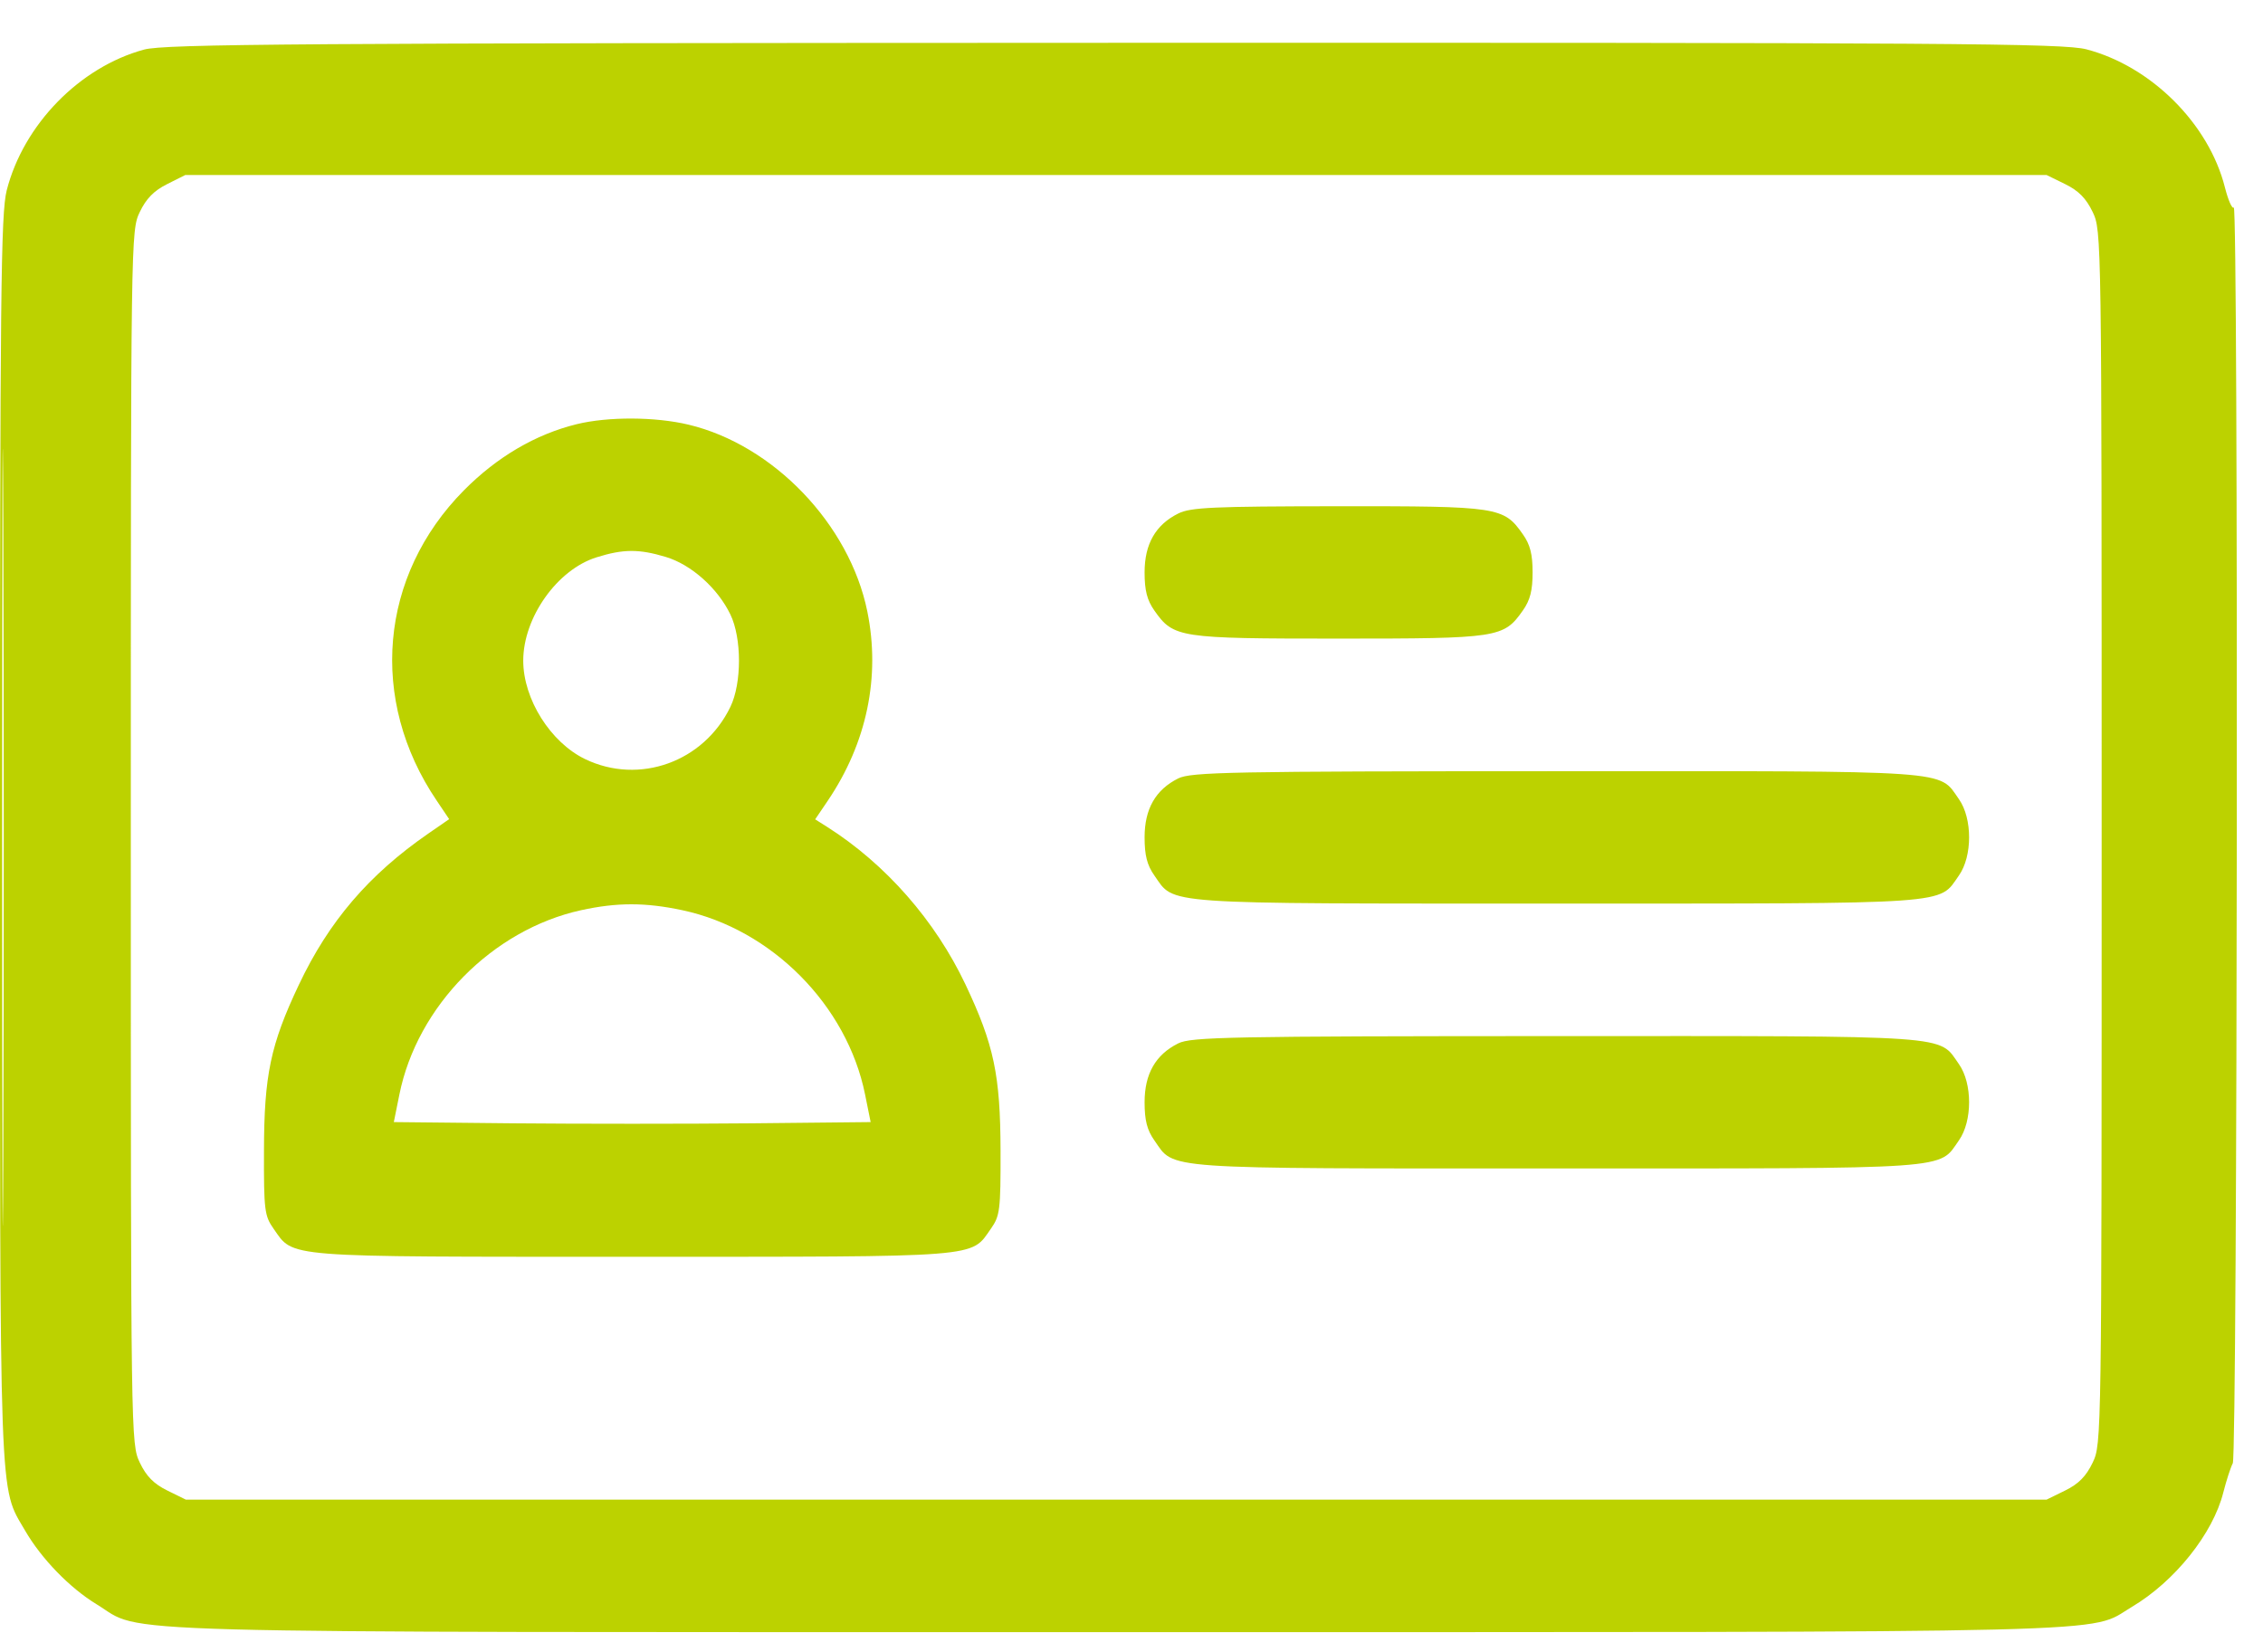
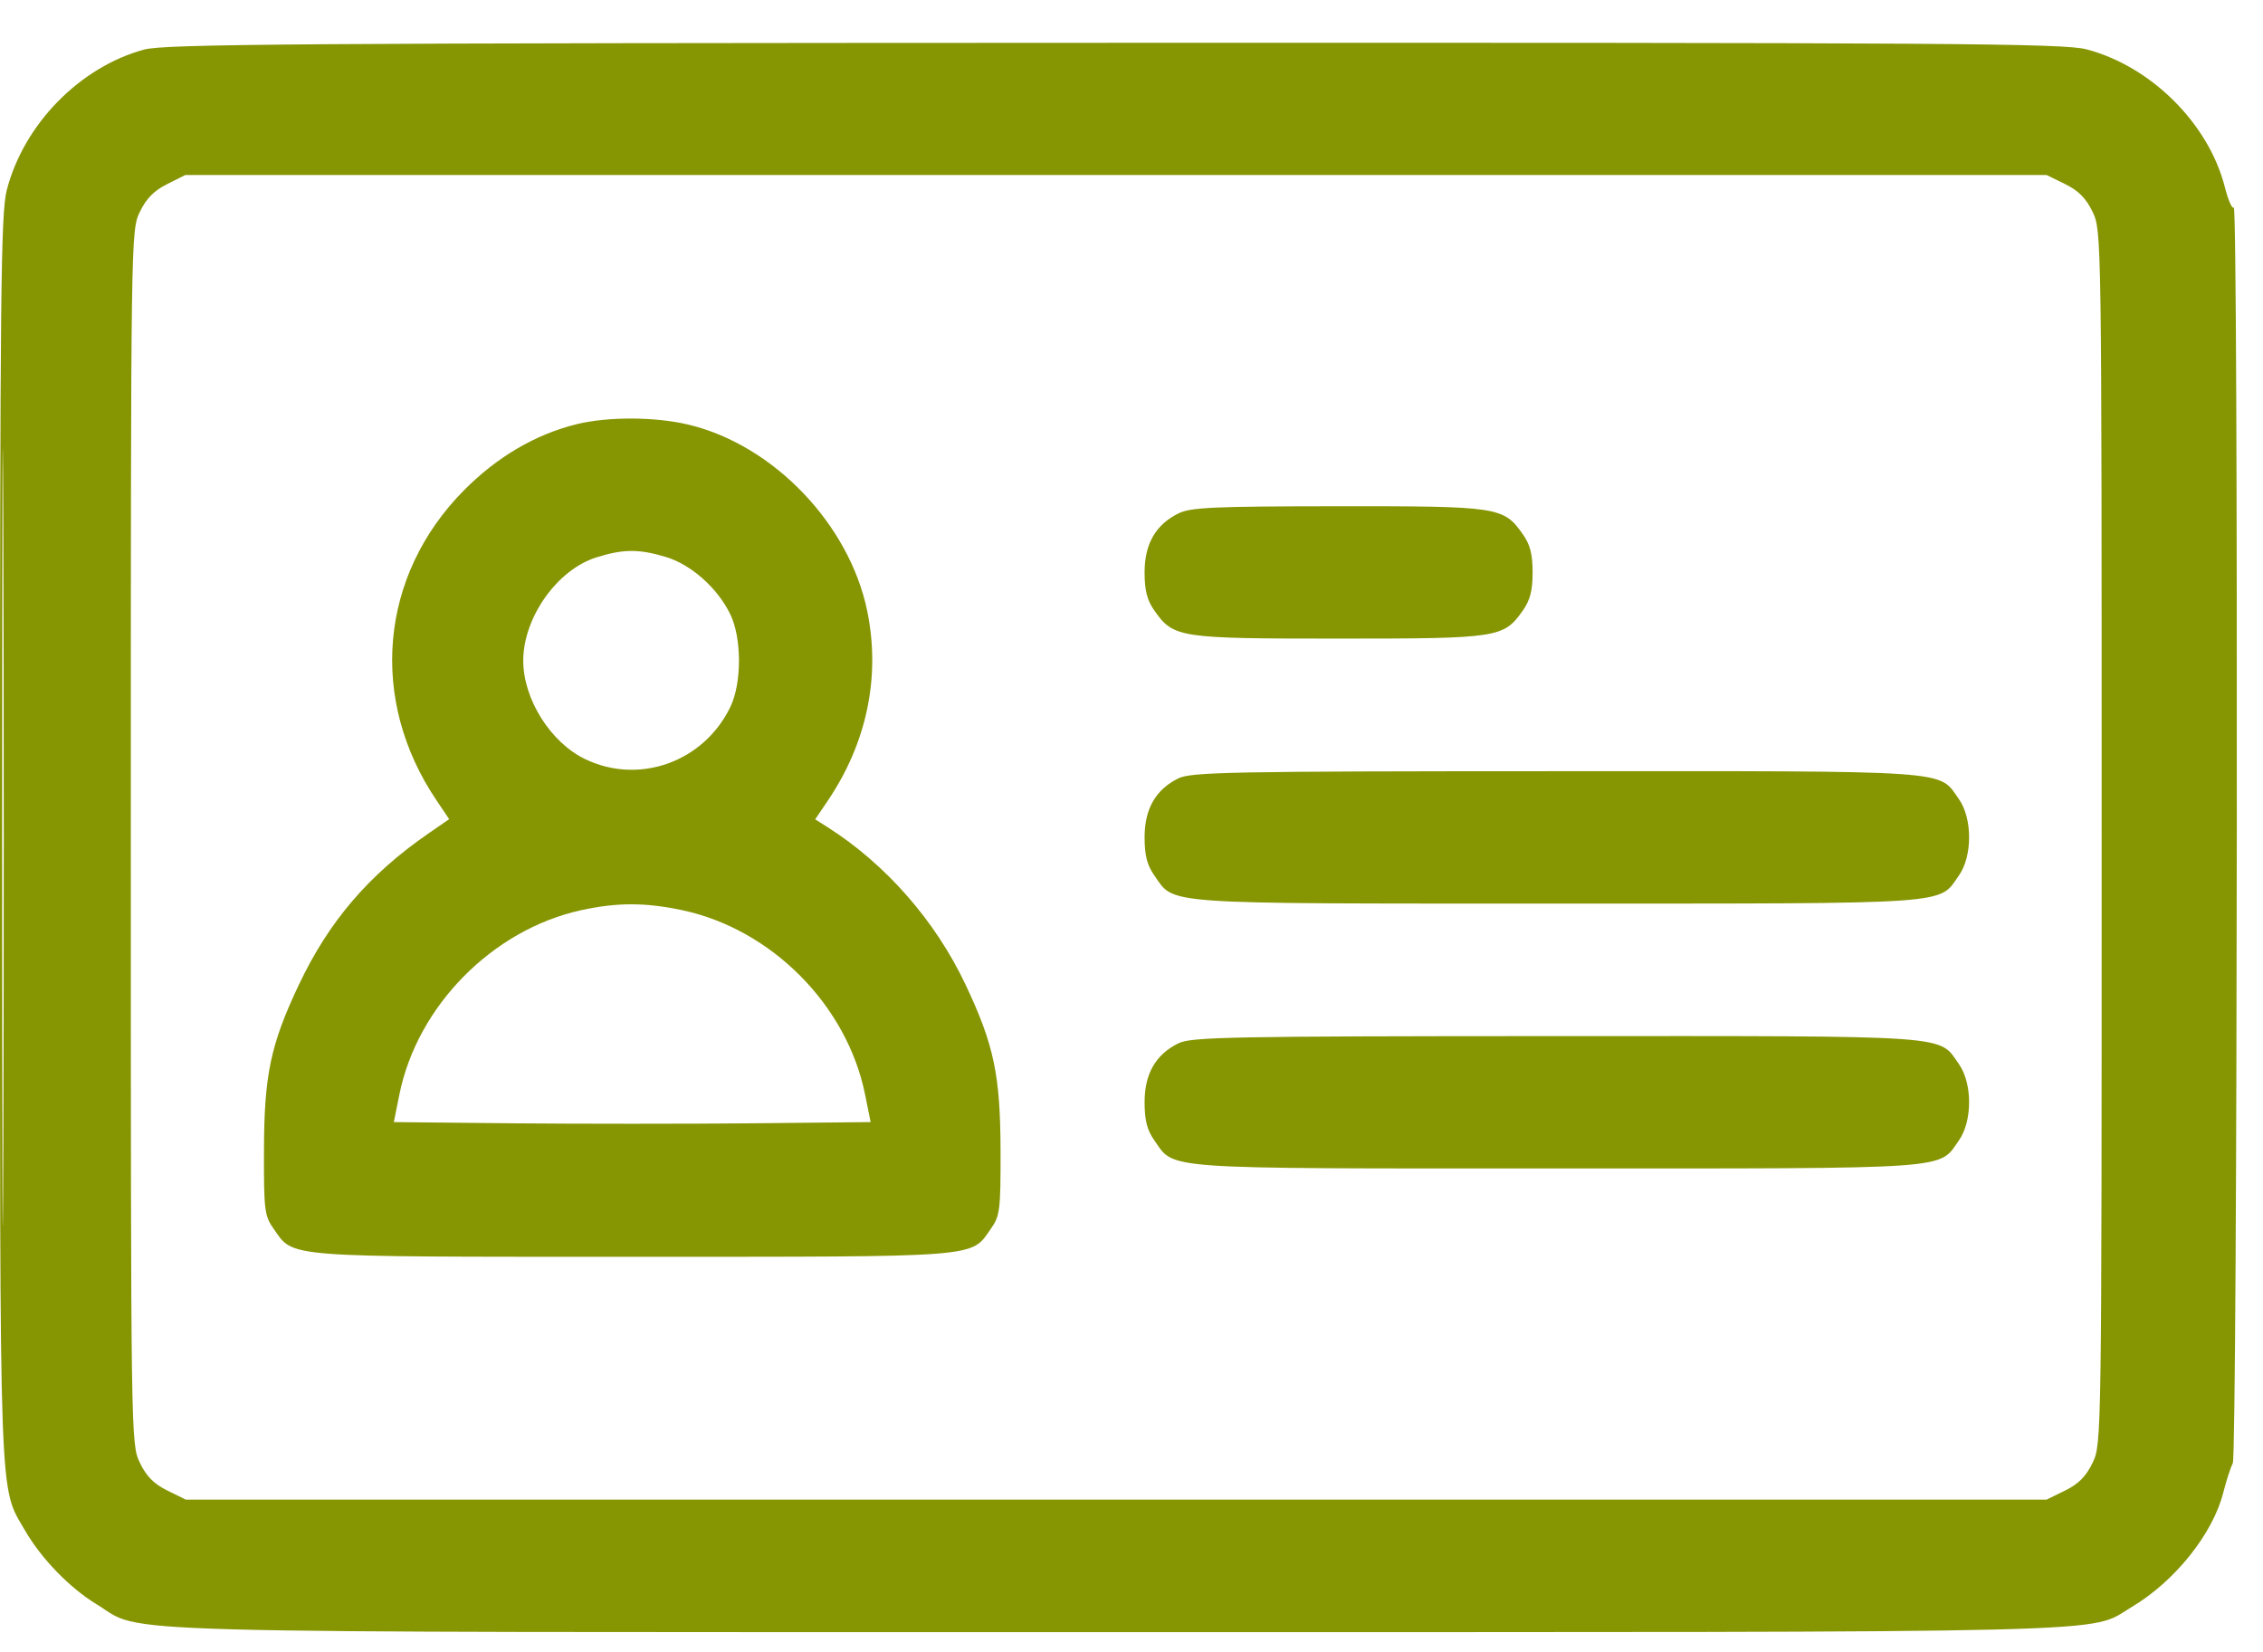
<svg xmlns="http://www.w3.org/2000/svg" width="37" height="27" viewBox="0 0 37 27" fill="none">
-   <path id="Vector" fill-rule="evenodd" clip-rule="evenodd" d="M2.354 0.811C1.301 1.098 0.385 2.037 0.11 3.111C0.014 3.489 0 4.779 0 13.69C0 24.783 -0.018 24.286 0.409 25.023C0.676 25.484 1.139 25.962 1.58 26.23C2.379 26.717 1.203 26.685 18.25 26.685C35.136 26.685 34.12 26.71 34.852 26.275C35.557 25.857 36.183 25.075 36.352 24.398C36.401 24.206 36.47 23.993 36.506 23.924C36.583 23.779 36.599 3.315 36.522 3.393C36.495 3.42 36.43 3.272 36.377 3.063C36.115 2.024 35.172 1.084 34.115 0.807C33.738 0.708 31.939 0.696 18.218 0.7C4.832 0.704 2.692 0.719 2.354 0.811ZM2.731 3.011C2.517 3.118 2.389 3.249 2.285 3.467C2.14 3.771 2.139 3.839 2.139 13.69C2.139 23.556 2.14 23.608 2.286 23.914C2.392 24.137 2.516 24.262 2.736 24.37L3.039 24.519H18.25H33.461L33.765 24.37C33.985 24.262 34.108 24.137 34.215 23.914C34.361 23.608 34.362 23.556 34.362 13.69C34.362 3.824 34.361 3.772 34.215 3.466C34.108 3.243 33.985 3.118 33.765 3.01L33.461 2.861L18.246 2.861L3.03 2.861L2.731 3.011ZM0.035 13.69C0.035 19.348 0.043 21.663 0.054 18.834C0.064 16.005 0.064 11.375 0.054 8.546C0.043 5.717 0.035 8.032 0.035 13.69ZM9.43 6.935C8.756 7.101 8.128 7.469 7.585 8.017C6.203 9.413 6.025 11.443 7.14 13.09L7.344 13.393L7.005 13.627C6.031 14.3 5.377 15.063 4.885 16.104C4.423 17.08 4.318 17.579 4.316 18.816C4.313 19.785 4.325 19.879 4.472 20.088C4.81 20.567 4.568 20.548 10.337 20.548C16.106 20.548 15.865 20.567 16.202 20.088C16.349 19.879 16.361 19.785 16.359 18.816C16.356 17.577 16.251 17.08 15.786 16.097C15.291 15.051 14.482 14.129 13.526 13.521L13.328 13.396L13.534 13.092C14.173 12.146 14.399 11.065 14.18 9.994C13.889 8.572 12.647 7.275 11.257 6.943C10.712 6.813 9.943 6.81 9.43 6.935ZM19.264 8.396C18.893 8.581 18.714 8.895 18.714 9.358C18.714 9.654 18.755 9.813 18.873 9.981C19.188 10.429 19.269 10.441 21.886 10.441C24.503 10.441 24.584 10.429 24.899 9.981C25.018 9.813 25.058 9.654 25.058 9.358C25.058 9.063 25.018 8.903 24.899 8.736C24.584 8.287 24.505 8.275 21.875 8.277C19.831 8.279 19.465 8.295 19.264 8.396ZM9.754 9.112C9.111 9.312 8.555 10.096 8.555 10.802C8.555 11.43 9.001 12.139 9.568 12.412C10.453 12.837 11.508 12.457 11.942 11.557C12.129 11.17 12.129 10.435 11.942 10.047C11.734 9.616 11.302 9.231 10.886 9.106C10.447 8.974 10.191 8.975 9.754 9.112ZM19.264 12.727C18.893 12.912 18.714 13.226 18.714 13.69C18.714 13.985 18.755 14.145 18.873 14.313C19.213 14.795 18.892 14.773 25.451 14.773C32.009 14.773 31.689 14.795 32.029 14.313C32.25 13.998 32.25 13.382 32.029 13.067C31.689 12.585 32.011 12.607 25.44 12.609C20.112 12.61 19.474 12.623 19.264 12.727ZM9.499 14.882C8.051 15.201 6.822 16.448 6.53 17.895L6.439 18.346L8.388 18.366C9.46 18.376 11.214 18.376 12.286 18.366L14.235 18.346L14.144 17.895C13.85 16.437 12.617 15.193 11.157 14.882C10.551 14.753 10.089 14.753 9.499 14.882ZM19.264 17.059C18.893 17.244 18.714 17.558 18.714 18.021C18.714 18.317 18.755 18.477 18.873 18.644C19.213 19.127 18.892 19.104 25.451 19.104C32.009 19.104 31.689 19.127 32.029 18.644C32.25 18.329 32.25 17.714 32.029 17.399C31.689 16.916 32.011 16.939 25.44 16.94C20.112 16.942 19.474 16.954 19.264 17.059Z" fill="#BCD200" />
+   <path id="Vector" fill-rule="evenodd" clip-rule="evenodd" d="M2.354 0.811C1.301 1.098 0.385 2.037 0.11 3.111C0.014 3.489 0 4.779 0 13.69C0 24.783 -0.018 24.286 0.409 25.023C0.676 25.484 1.139 25.962 1.58 26.23C2.379 26.717 1.203 26.685 18.25 26.685C35.136 26.685 34.12 26.71 34.852 26.275C35.557 25.857 36.183 25.075 36.352 24.398C36.401 24.206 36.47 23.993 36.506 23.924C36.583 23.779 36.599 3.315 36.522 3.393C36.495 3.42 36.43 3.272 36.377 3.063C36.115 2.024 35.172 1.084 34.115 0.807C33.738 0.708 31.939 0.696 18.218 0.7C4.832 0.704 2.692 0.719 2.354 0.811ZM2.731 3.011C2.517 3.118 2.389 3.249 2.285 3.467C2.14 3.771 2.139 3.839 2.139 13.69C2.139 23.556 2.14 23.608 2.286 23.914C2.392 24.137 2.516 24.262 2.736 24.37L3.039 24.519H18.25H33.461L33.765 24.37C33.985 24.262 34.108 24.137 34.215 23.914C34.361 23.608 34.362 23.556 34.362 13.69C34.362 3.824 34.361 3.772 34.215 3.466C34.108 3.243 33.985 3.118 33.765 3.01L33.461 2.861L18.246 2.861L3.03 2.861L2.731 3.011ZM0.035 13.69C0.035 19.348 0.043 21.663 0.054 18.834C0.064 16.005 0.064 11.375 0.054 8.546C0.043 5.717 0.035 8.032 0.035 13.69ZM9.43 6.935C8.756 7.101 8.128 7.469 7.585 8.017C6.203 9.413 6.025 11.443 7.14 13.09L7.344 13.393L7.005 13.627C6.031 14.3 5.377 15.063 4.885 16.104C4.423 17.08 4.318 17.579 4.316 18.816C4.313 19.785 4.325 19.879 4.472 20.088C4.81 20.567 4.568 20.548 10.337 20.548C16.106 20.548 15.865 20.567 16.202 20.088C16.349 19.879 16.361 19.785 16.359 18.816C16.356 17.577 16.251 17.08 15.786 16.097C15.291 15.051 14.482 14.129 13.526 13.521L13.328 13.396L13.534 13.092C14.173 12.146 14.399 11.065 14.18 9.994C13.889 8.572 12.647 7.275 11.257 6.943C10.712 6.813 9.943 6.81 9.43 6.935ZM19.264 8.396C18.893 8.581 18.714 8.895 18.714 9.358C18.714 9.654 18.755 9.813 18.873 9.981C19.188 10.429 19.269 10.441 21.886 10.441C24.503 10.441 24.584 10.429 24.899 9.981C25.018 9.813 25.058 9.654 25.058 9.358C25.058 9.063 25.018 8.903 24.899 8.736C24.584 8.287 24.505 8.275 21.875 8.277C19.831 8.279 19.465 8.295 19.264 8.396ZM9.754 9.112C9.111 9.312 8.555 10.096 8.555 10.802C8.555 11.43 9.001 12.139 9.568 12.412C10.453 12.837 11.508 12.457 11.942 11.557C12.129 11.17 12.129 10.435 11.942 10.047C11.734 9.616 11.302 9.231 10.886 9.106C10.447 8.974 10.191 8.975 9.754 9.112ZM19.264 12.727C18.893 12.912 18.714 13.226 18.714 13.69C18.714 13.985 18.755 14.145 18.873 14.313C19.213 14.795 18.892 14.773 25.451 14.773C32.009 14.773 31.689 14.795 32.029 14.313C32.25 13.998 32.25 13.382 32.029 13.067C31.689 12.585 32.011 12.607 25.44 12.609C20.112 12.61 19.474 12.623 19.264 12.727ZM9.499 14.882C8.051 15.201 6.822 16.448 6.53 17.895L6.439 18.346L8.388 18.366C9.46 18.376 11.214 18.376 12.286 18.366L14.235 18.346L14.144 17.895C13.85 16.437 12.617 15.193 11.157 14.882C10.551 14.753 10.089 14.753 9.499 14.882ZM19.264 17.059C18.893 17.244 18.714 17.558 18.714 18.021C18.714 18.317 18.755 18.477 18.873 18.644C19.213 19.127 18.892 19.104 25.451 19.104C32.009 19.104 31.689 19.127 32.029 18.644C32.25 18.329 32.25 17.714 32.029 17.399C31.689 16.916 32.011 16.939 25.44 16.94C20.112 16.942 19.474 16.954 19.264 17.059Z" fill="#869502" />
</svg>
